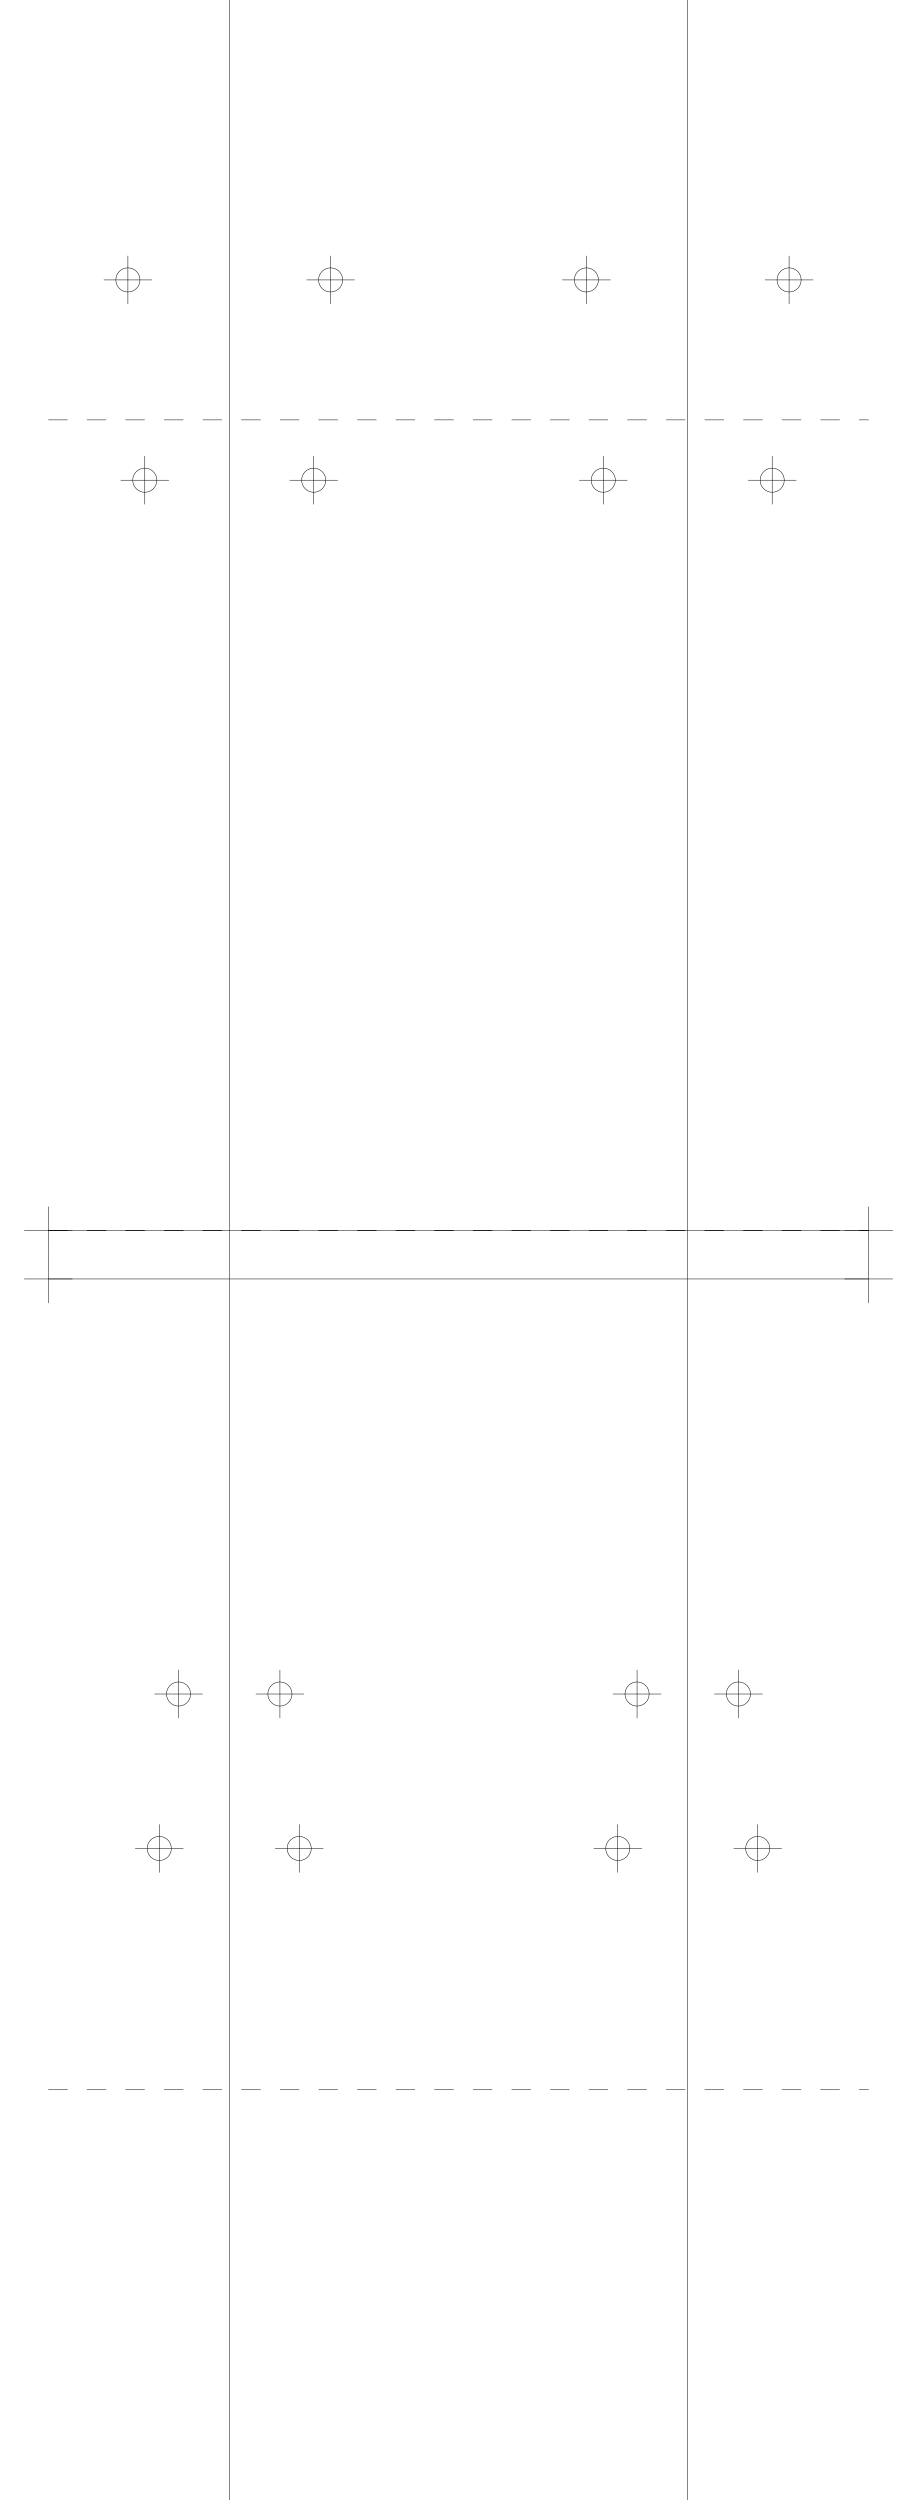
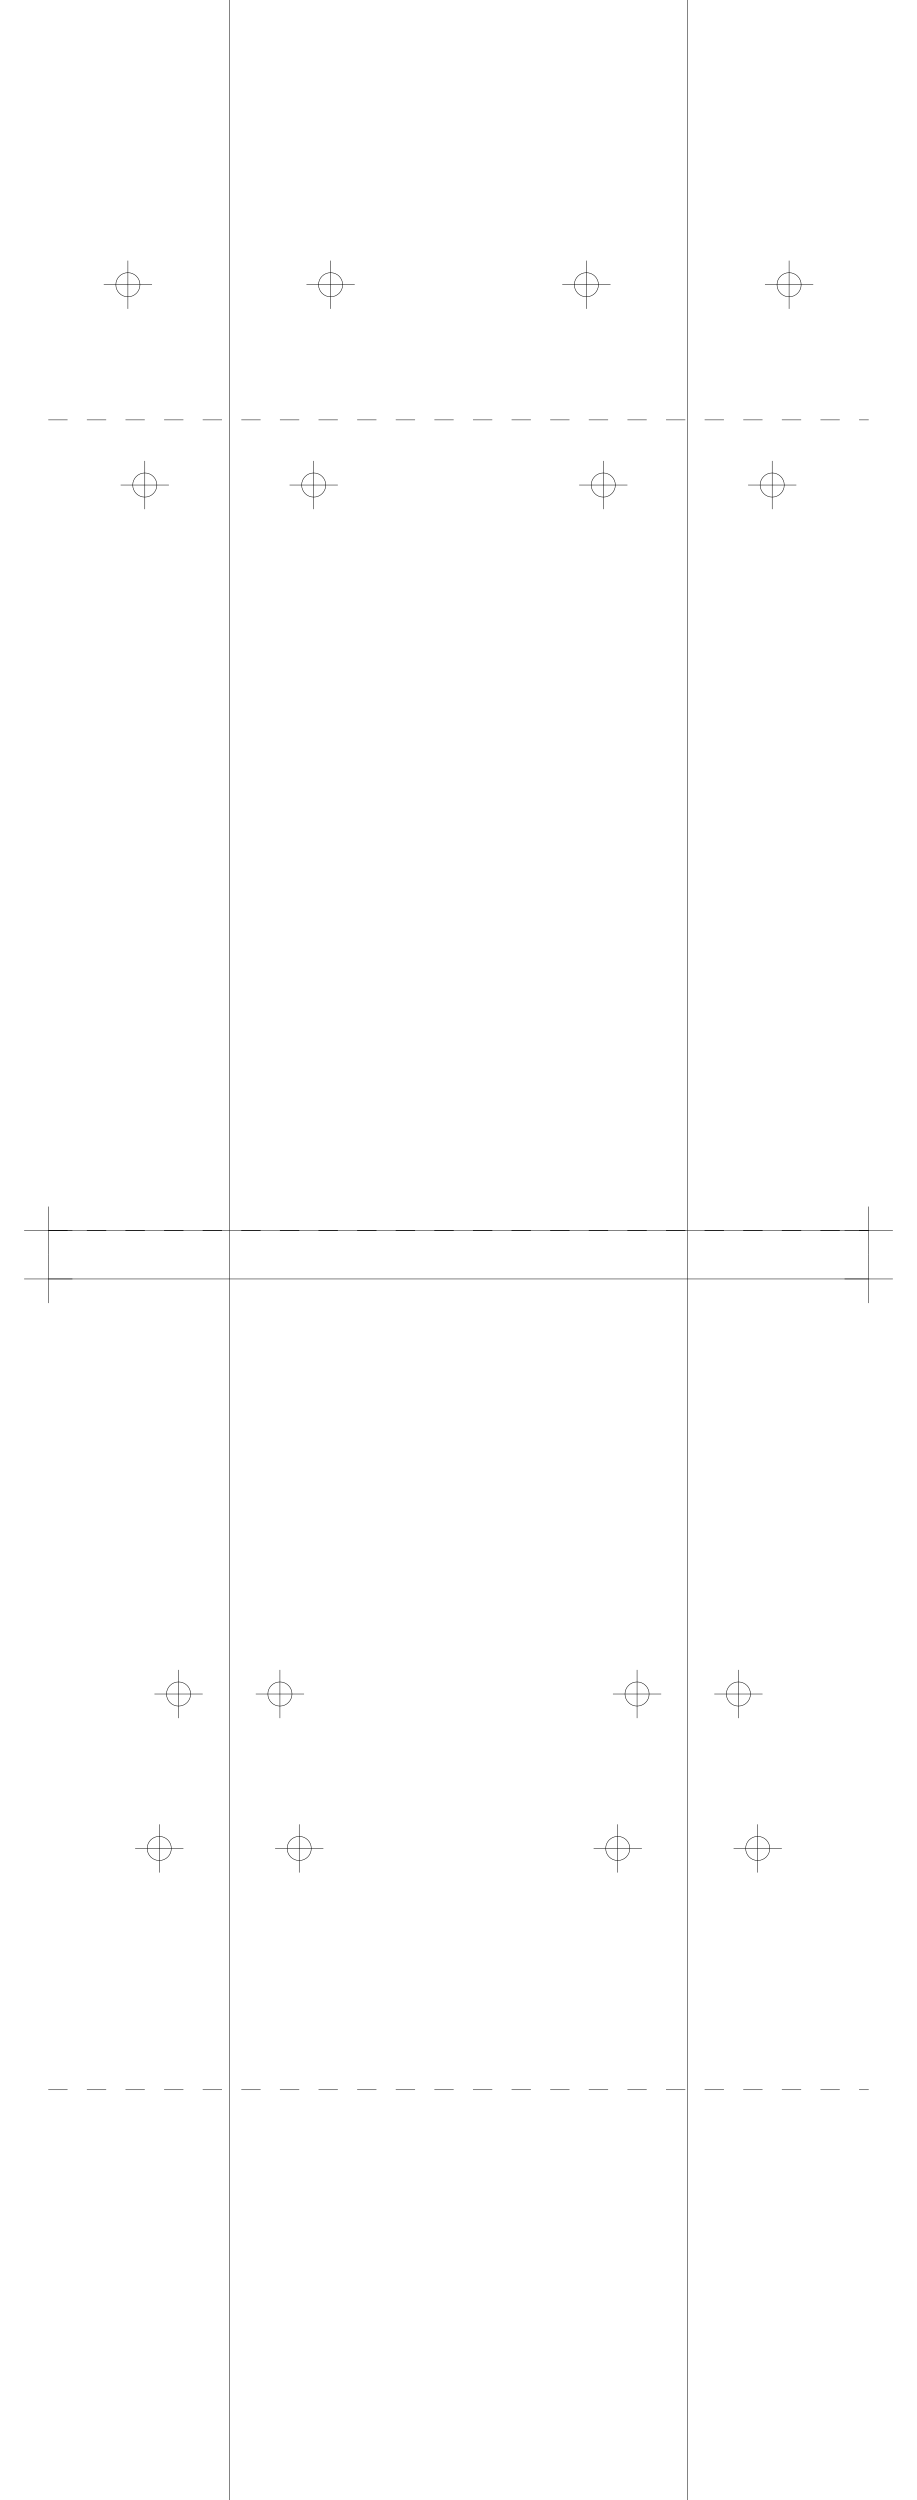
<svg xmlns="http://www.w3.org/2000/svg" version="1.2" width="190.0mm" height="518.0mm" viewBox="0 0 190.0 518.0">
  <line x1="47.5" y1="0.0" x2="47.5" y2="518.0" stroke="black" stroke-width="0.1" />
  <line x1="142.5" y1="0.0" x2="142.5" y2="518.0" stroke="black" stroke-width="0.1" />
  <line x1="10.0" y1="255.0" x2="180.0" y2="255.0" stroke="black" stroke-width="0.1" />
  <line x1="5.0" y1="255.0" x2="15.0" y2="255.0" stroke="black" stroke-width="0.1" />
  <line x1="10.0" y1="250.0" x2="10.0" y2="260.0" stroke="black" stroke-width="0.1" />
  <line x1="175.0" y1="255.0" x2="185.0" y2="255.0" stroke="black" stroke-width="0.1" />
  <line x1="180.0" y1="250.0" x2="180.0" y2="260.0" stroke="black" stroke-width="0.1" />
  <line x1="10.0" y1="265.0" x2="180.0" y2="265.0" stroke="black" stroke-width="0.1" />
  <line x1="5.0" y1="265.0" x2="15.0" y2="265.0" stroke="black" stroke-width="0.1" />
  <line x1="10.0" y1="260.0" x2="10.0" y2="270.0" stroke="black" stroke-width="0.1" />
  <line x1="175.0" y1="265.0" x2="185.0" y2="265.0" stroke="black" stroke-width="0.1" />
  <line x1="180.0" y1="260.0" x2="180.0" y2="270.0" stroke="black" stroke-width="0.1" />
  <line x1="10.0" y1="255.0" x2="180.0" y2="255.0" stroke="black" stroke-width="0.1" stroke-dasharray="4 4" />
  <line x1="10.0" y1="87.0" x2="180.0" y2="87.0" stroke="black" stroke-width="0.1" stroke-dasharray="4 4" />
-   <circle cx="65.0" cy="99.5" r="2.5" fill="none" stroke="black" stroke-width="0.1" />
-   <line x1="60.0" y1="99.5" x2="70.0" y2="99.5" stroke="black" stroke-width="0.1" />
-   <line x1="65.0" y1="94.5" x2="65.0" y2="104.5" stroke="black" stroke-width="0.1" />
-   <circle cx="160.0" cy="99.5" r="2.5" fill="none" stroke="black" stroke-width="0.1" />
-   <line x1="155.0" y1="99.5" x2="165.0" y2="99.5" stroke="black" stroke-width="0.1" />
-   <line x1="160.0" y1="94.5" x2="160.0" y2="104.5" stroke="black" stroke-width="0.1" />
-   <circle cx="30.0" cy="99.5" r="2.5" fill="none" stroke="black" stroke-width="0.1" />
-   <line x1="25.0" y1="99.5" x2="35.0" y2="99.5" stroke="black" stroke-width="0.1" />
-   <line x1="30.0" y1="94.5" x2="30.0" y2="104.5" stroke="black" stroke-width="0.1" />
-   <circle cx="125.0" cy="99.5" r="2.5" fill="none" stroke="black" stroke-width="0.1" />
-   <line x1="120.0" y1="99.5" x2="130.0" y2="99.5" stroke="black" stroke-width="0.1" />
-   <line x1="125.0" y1="94.5" x2="125.0" y2="104.5" stroke="black" stroke-width="0.1" />
-   <circle cx="68.5" cy="58.0" r="2.5" fill="none" stroke="black" stroke-width="0.1" />
-   <line x1="63.5" y1="58.0" x2="73.5" y2="58.0" stroke="black" stroke-width="0.1" />
-   <line x1="68.5" y1="53.0" x2="68.5" y2="63.0" stroke="black" stroke-width="0.1" />
-   <circle cx="163.5" cy="58.0" r="2.5" fill="none" stroke="black" stroke-width="0.1" />
-   <line x1="158.5" y1="58.0" x2="168.5" y2="58.0" stroke="black" stroke-width="0.1" />
-   <line x1="163.5" y1="53.0" x2="163.5" y2="63.0" stroke="black" stroke-width="0.1" />
-   <circle cx="26.5" cy="58.0" r="2.5" fill="none" stroke="black" stroke-width="0.1" />
-   <line x1="21.5" y1="58.0" x2="31.5" y2="58.0" stroke="black" stroke-width="0.1" />
-   <line x1="26.5" y1="53.0" x2="26.5" y2="63.0" stroke="black" stroke-width="0.1" />
-   <circle cx="121.5" cy="58.0" r="2.5" fill="none" stroke="black" stroke-width="0.1" />
-   <line x1="116.5" y1="58.0" x2="126.5" y2="58.0" stroke="black" stroke-width="0.1" />
-   <line x1="121.5" y1="53.0" x2="121.5" y2="63.0" stroke="black" stroke-width="0.1" />
+   <circle cx="65.0" cy="100.5" r="2.5" fill="none" stroke="black" stroke-width="0.1" />
+   <line x1="60.0" y1="100.5" x2="70.0" y2="100.5" stroke="black" stroke-width="0.1" />
+   <line x1="65.0" y1="95.5" x2="65.0" y2="105.5" stroke="black" stroke-width="0.1" />
+   <circle cx="160.0" cy="100.5" r="2.5" fill="none" stroke="black" stroke-width="0.1" />
+   <line x1="155.0" y1="100.5" x2="165.0" y2="100.5" stroke="black" stroke-width="0.1" />
+   <line x1="160.0" y1="95.5" x2="160.0" y2="105.5" stroke="black" stroke-width="0.1" />
+   <circle cx="30.0" cy="100.5" r="2.5" fill="none" stroke="black" stroke-width="0.1" />
+   <line x1="25.0" y1="100.5" x2="35.0" y2="100.5" stroke="black" stroke-width="0.1" />
+   <line x1="30.0" y1="95.5" x2="30.0" y2="105.5" stroke="black" stroke-width="0.1" />
+   <circle cx="125.0" cy="100.5" r="2.5" fill="none" stroke="black" stroke-width="0.1" />
+   <line x1="120.0" y1="100.5" x2="130.0" y2="100.5" stroke="black" stroke-width="0.1" />
+   <line x1="125.0" y1="95.5" x2="125.0" y2="105.5" stroke="black" stroke-width="0.1" />
+   <circle cx="68.5" cy="59.0" r="2.5" fill="none" stroke="black" stroke-width="0.1" />
+   <line x1="63.5" y1="59.0" x2="73.5" y2="59.0" stroke="black" stroke-width="0.1" />
+   <line x1="68.5" y1="54.0" x2="68.5" y2="64.0" stroke="black" stroke-width="0.1" />
+   <circle cx="163.5" cy="59.0" r="2.5" fill="none" stroke="black" stroke-width="0.1" />
+   <line x1="158.5" y1="59.0" x2="168.5" y2="59.0" stroke="black" stroke-width="0.1" />
+   <line x1="163.5" y1="54.0" x2="163.5" y2="64.0" stroke="black" stroke-width="0.1" />
+   <circle cx="26.5" cy="59.0" r="2.5" fill="none" stroke="black" stroke-width="0.1" />
+   <line x1="21.5" y1="59.0" x2="31.5" y2="59.0" stroke="black" stroke-width="0.1" />
+   <line x1="26.5" y1="54.0" x2="26.5" y2="64.0" stroke="black" stroke-width="0.1" />
+   <circle cx="121.5" cy="59.0" r="2.5" fill="none" stroke="black" stroke-width="0.1" />
+   <line x1="116.5" y1="59.0" x2="126.5" y2="59.0" stroke="black" stroke-width="0.1" />
+   <line x1="121.5" y1="54.0" x2="121.5" y2="64.0" stroke="black" stroke-width="0.1" />
  <line x1="10.0" y1="255.0" x2="180.0" y2="255.0" stroke="black" stroke-width="0.1" stroke-dasharray="4 4" />
  <line x1="10.0" y1="433.0" x2="180.0" y2="433.0" stroke="black" stroke-width="0.1" stroke-dasharray="4 4" />
  <circle cx="58.0" cy="351.0" r="2.5" fill="none" stroke="black" stroke-width="0.1" />
  <line x1="53.0" y1="351.0" x2="63.0" y2="351.0" stroke="black" stroke-width="0.1" />
  <line x1="58.0" y1="346.0" x2="58.0" y2="356.0" stroke="black" stroke-width="0.1" />
  <circle cx="153.0" cy="351.0" r="2.5" fill="none" stroke="black" stroke-width="0.1" />
  <line x1="148.0" y1="351.0" x2="158.0" y2="351.0" stroke="black" stroke-width="0.1" />
  <line x1="153.0" y1="346.0" x2="153.0" y2="356.0" stroke="black" stroke-width="0.1" />
  <circle cx="37.0" cy="351.0" r="2.5" fill="none" stroke="black" stroke-width="0.1" />
  <line x1="32.0" y1="351.0" x2="42.0" y2="351.0" stroke="black" stroke-width="0.1" />
  <line x1="37.0" y1="346.0" x2="37.0" y2="356.0" stroke="black" stroke-width="0.1" />
  <circle cx="132.0" cy="351.0" r="2.5" fill="none" stroke="black" stroke-width="0.1" />
  <line x1="127.0" y1="351.0" x2="137.0" y2="351.0" stroke="black" stroke-width="0.1" />
  <line x1="132.0" y1="346.0" x2="132.0" y2="356.0" stroke="black" stroke-width="0.1" />
  <circle cx="62.0" cy="383.0" r="2.5" fill="none" stroke="black" stroke-width="0.1" />
  <line x1="57.0" y1="383.0" x2="67.0" y2="383.0" stroke="black" stroke-width="0.1" />
  <line x1="62.0" y1="378.0" x2="62.0" y2="388.0" stroke="black" stroke-width="0.1" />
  <circle cx="157.0" cy="383.0" r="2.5" fill="none" stroke="black" stroke-width="0.1" />
  <line x1="152.0" y1="383.0" x2="162.0" y2="383.0" stroke="black" stroke-width="0.1" />
  <line x1="157.0" y1="378.0" x2="157.0" y2="388.0" stroke="black" stroke-width="0.1" />
  <circle cx="33.0" cy="383.0" r="2.5" fill="none" stroke="black" stroke-width="0.1" />
  <line x1="28.0" y1="383.0" x2="38.0" y2="383.0" stroke="black" stroke-width="0.1" />
  <line x1="33.0" y1="378.0" x2="33.0" y2="388.0" stroke="black" stroke-width="0.1" />
  <circle cx="128.0" cy="383.0" r="2.5" fill="none" stroke="black" stroke-width="0.1" />
  <line x1="123.0" y1="383.0" x2="133.0" y2="383.0" stroke="black" stroke-width="0.1" />
  <line x1="128.0" y1="378.0" x2="128.0" y2="388.0" stroke="black" stroke-width="0.1" />
</svg>
